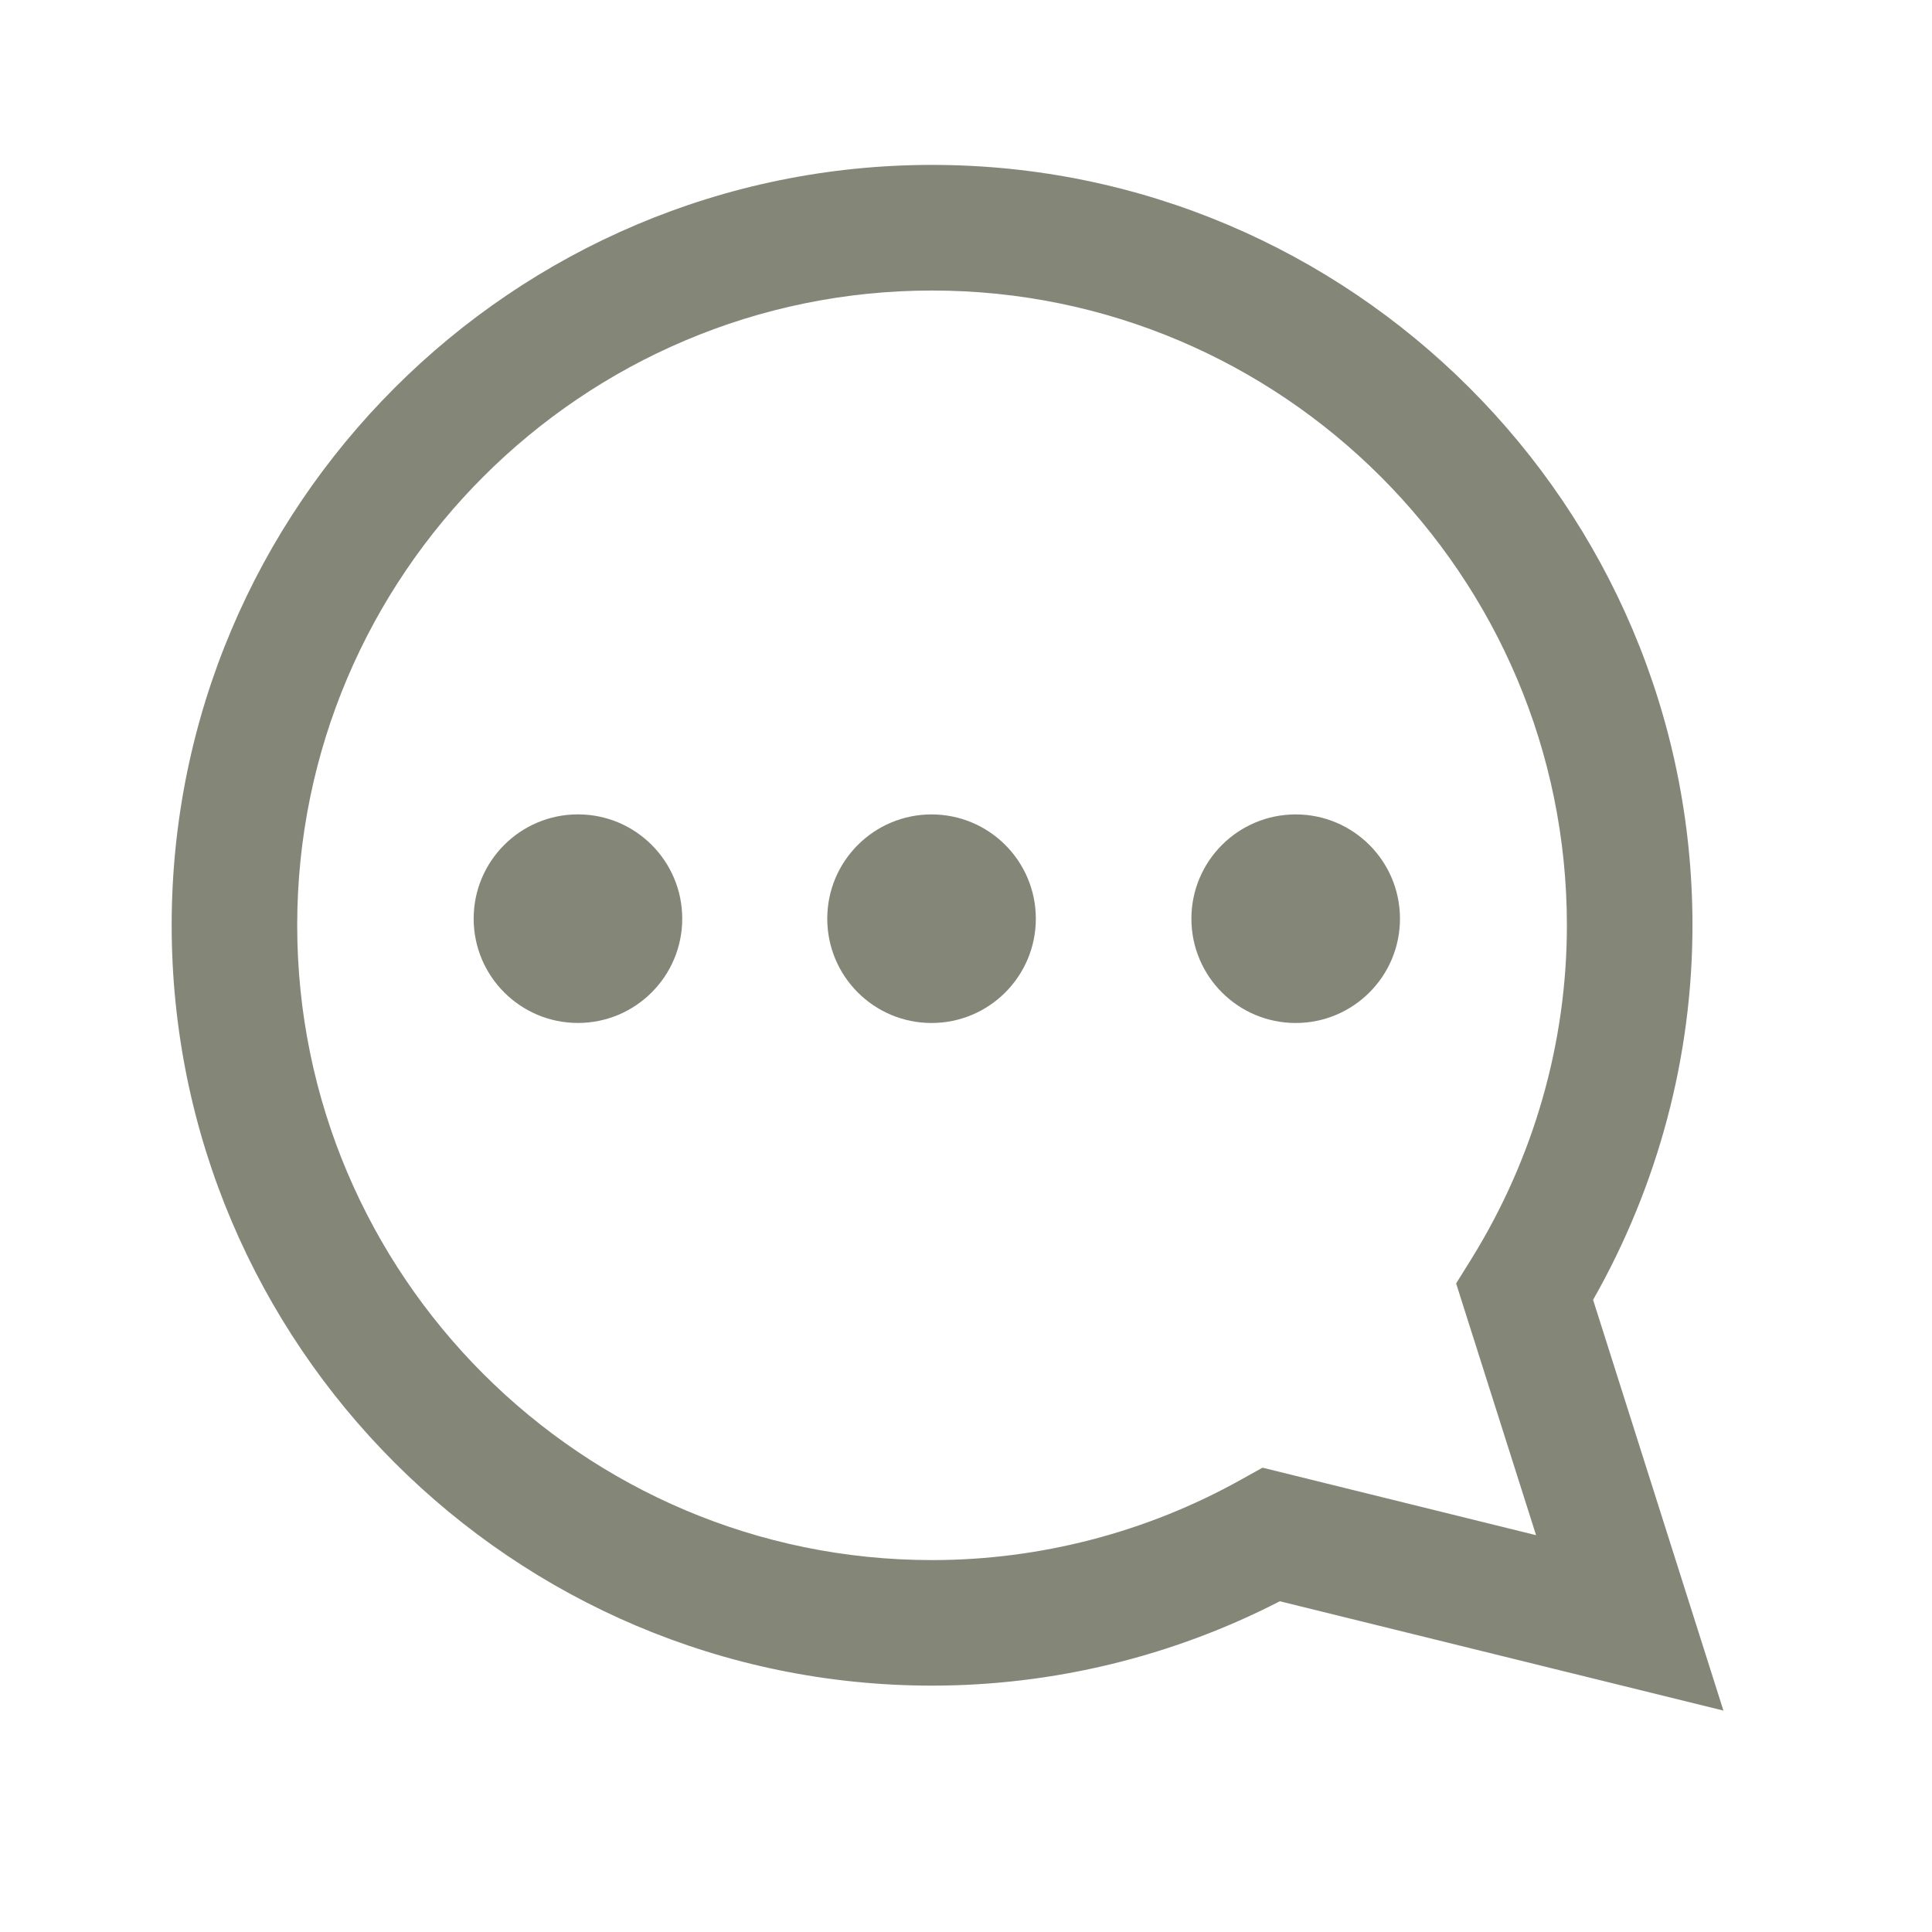
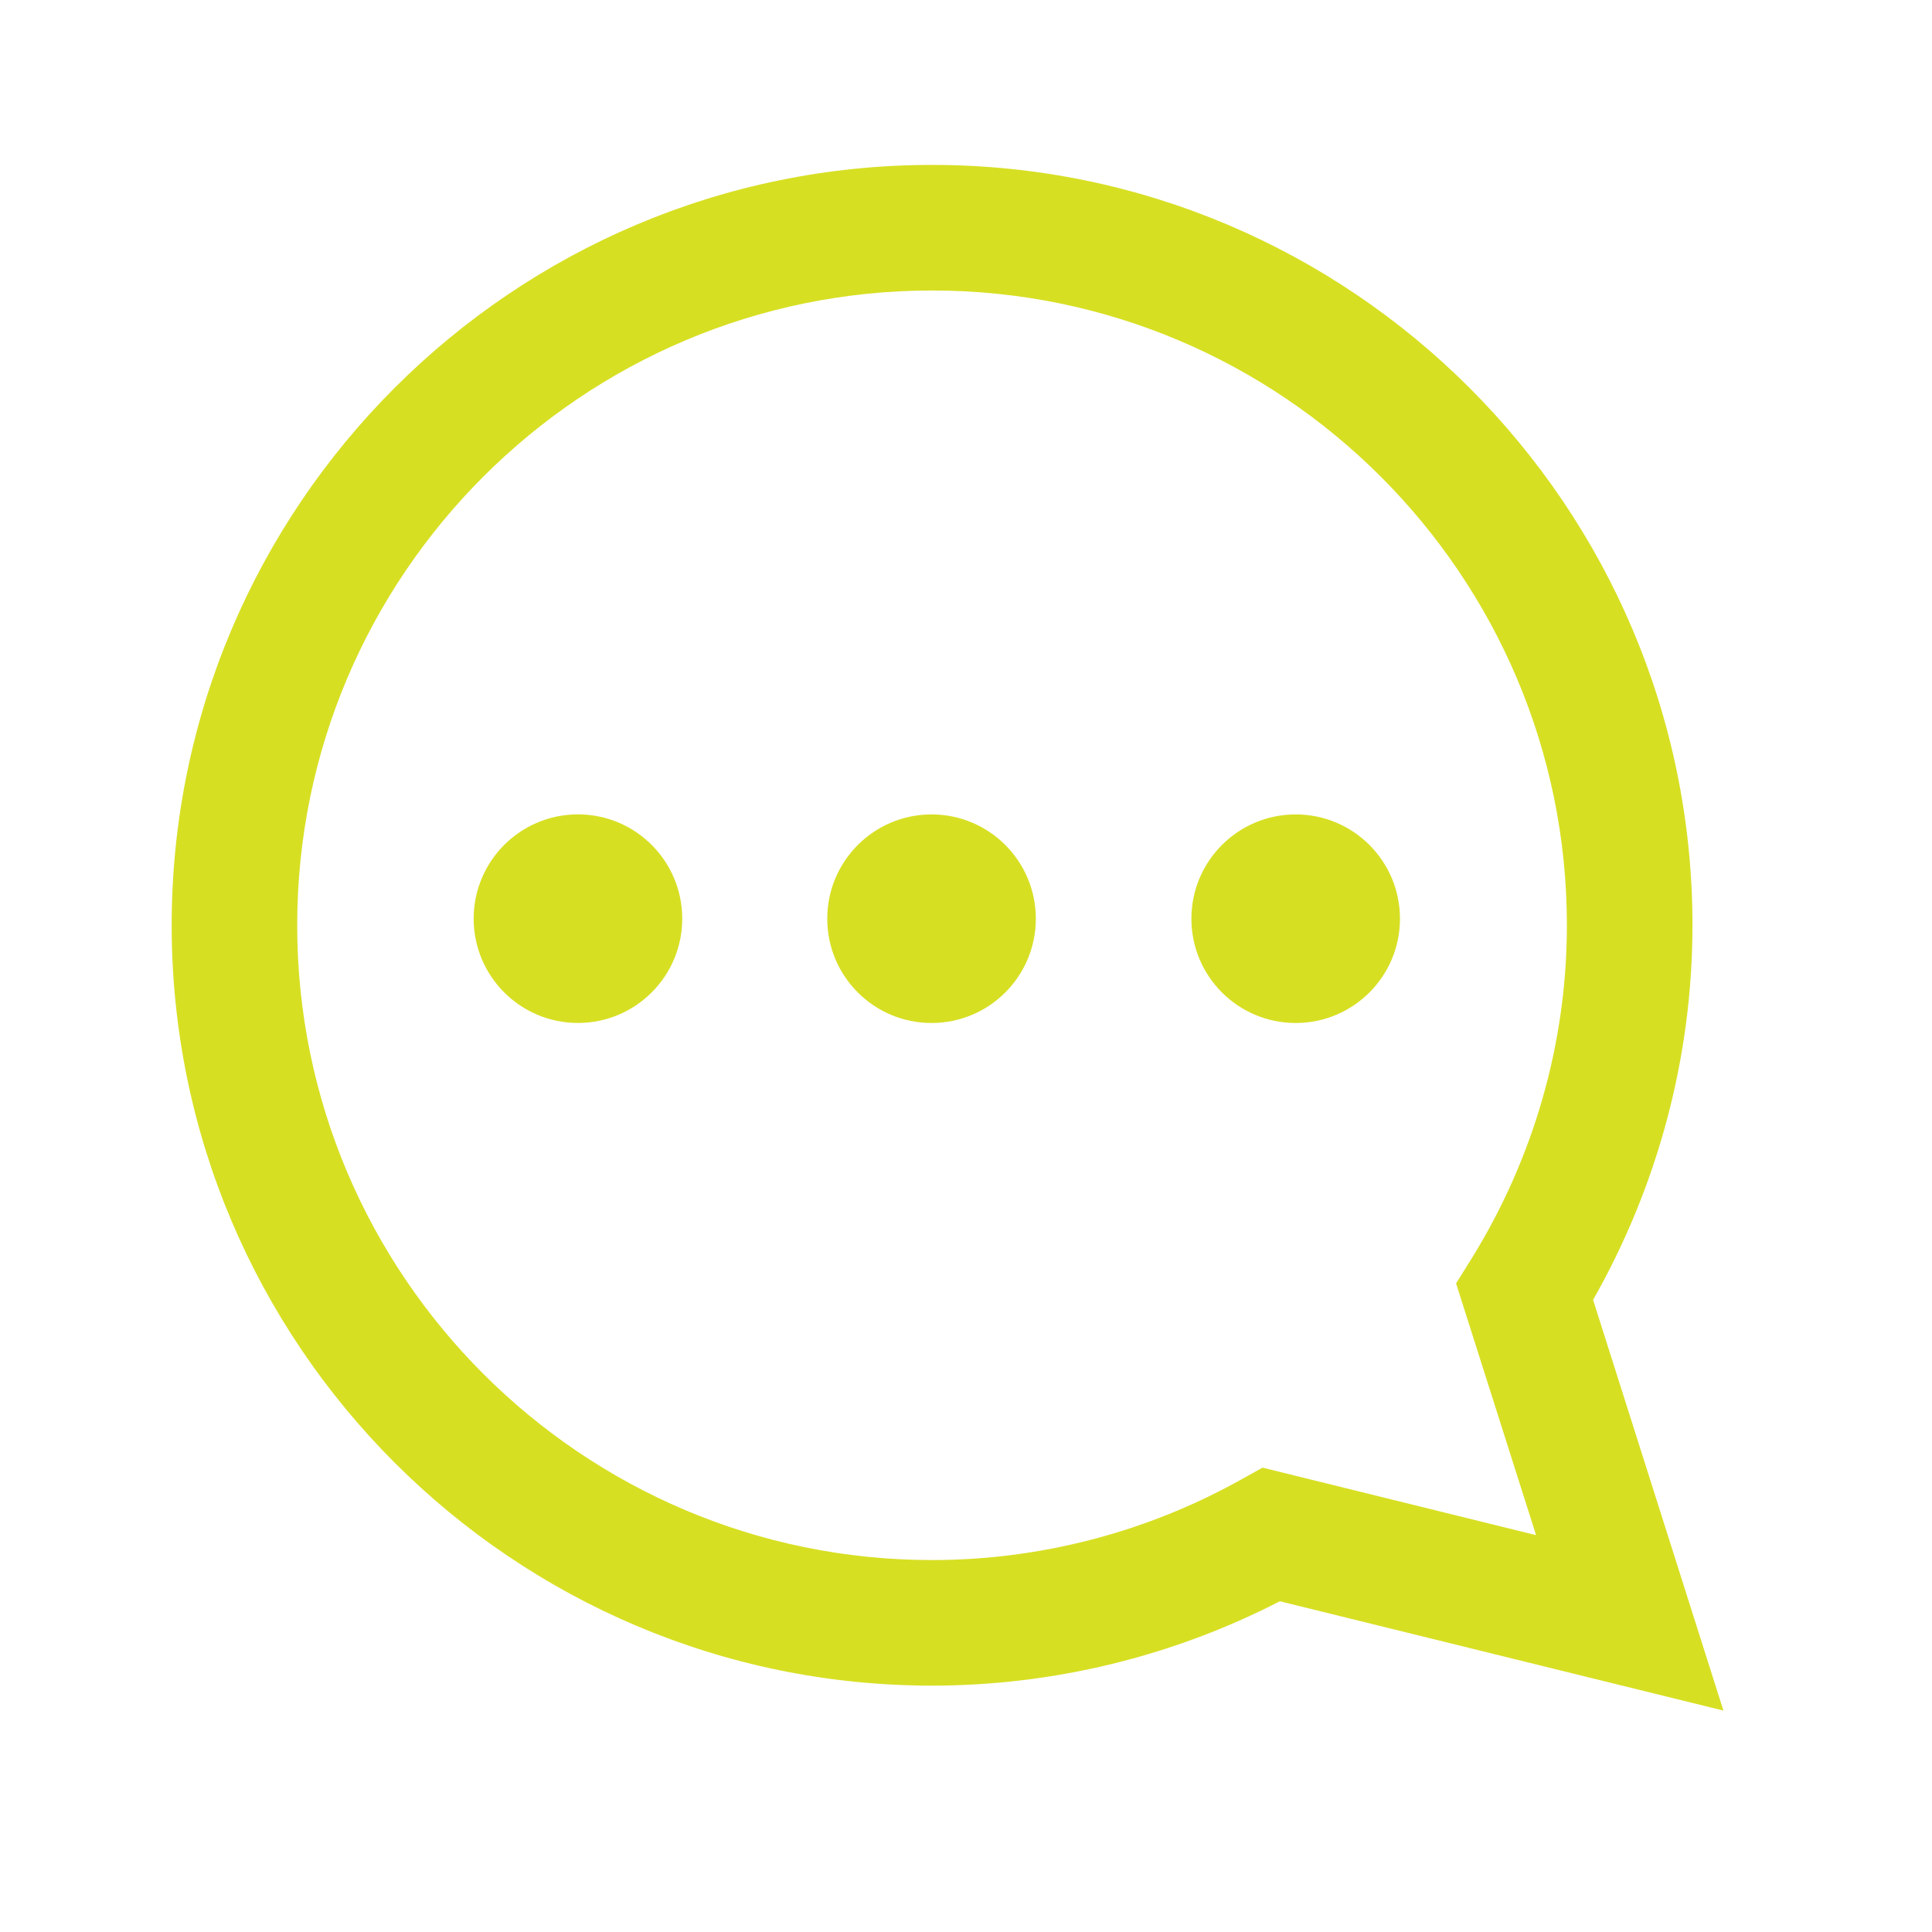
- <svg xmlns="http://www.w3.org/2000/svg" version="1.1" id="Layer_1" x="0px" y="0px" width="48px" height="48px" viewBox="0 0 48 48" enable-background="new 0 0 48 48" xml:space="preserve">
-   <g>
-     <path fill="#848778" d="M39.58,32.294c1.617-2.846,2.469-6.048,2.469-9.307c0-10.416-8.475-18.89-18.892-18.89   S4.265,12.571,4.265,22.987c0,10.417,8.474,18.892,18.892,18.892c3.001,0,5.975-0.723,8.64-2.096l11.021,2.716L39.58,32.294z    M38.163,38.141l-6.796-1.677l-0.539,0.3c-2.34,1.307-4.992,1.996-7.671,1.996c-8.697,0-15.773-7.074-15.773-15.772   c0-8.696,7.076-15.77,15.773-15.77c8.696,0,15.772,7.074,15.772,15.77c0,2.919-0.82,5.786-2.373,8.29l-0.379,0.609L38.163,38.141z" />
-     <circle fill="#848778" cx="14.359" cy="22.824" r="2.591" />
-     <circle fill="#848778" cx="23.144" cy="22.825" r="2.591" />
-     <circle fill="#848778" cx="32.191" cy="22.825" r="2.591" />
-   </g>
+ <svg xmlns="http://www.w3.org/2000/svg" version="1.1" x="0px" y="0px" width="48px" height="48px" viewBox="-4.265 -4.097 48 48" overflow="visible" enable-background="new -4.265 -4.097 48 48" xml:space="preserve">
+   <defs>
+ </defs>
+   <path fill="#D7DF23" d="M35.315,28.197c1.617-2.846,2.469-6.048,2.469-9.307C37.784,8.474,29.309,0,18.892,0S0,8.474,0,18.89  c0,10.417,8.474,18.892,18.892,18.892c3.001,0,5.975-0.723,8.64-2.096l11.021,2.716L35.315,28.197z M33.898,34.043l-6.796-1.677  l-0.539,0.3c-2.34,1.307-4.992,1.996-7.671,1.996c-8.697,0-15.773-7.074-15.773-15.772c0-8.696,7.076-15.77,15.773-15.77  c8.696,0,15.772,7.074,15.772,15.77c0,2.919-0.82,5.786-2.373,8.29l-0.38,0.609L33.898,34.043z" />
+   <circle fill="#D7DF23" cx="10.094" cy="18.727" r="2.591" />
+   <circle fill="#D7DF23" cx="18.879" cy="18.728" r="2.591" />
+   <circle fill="#D7DF23" cx="27.926" cy="18.728" r="2.591" />
</svg>
